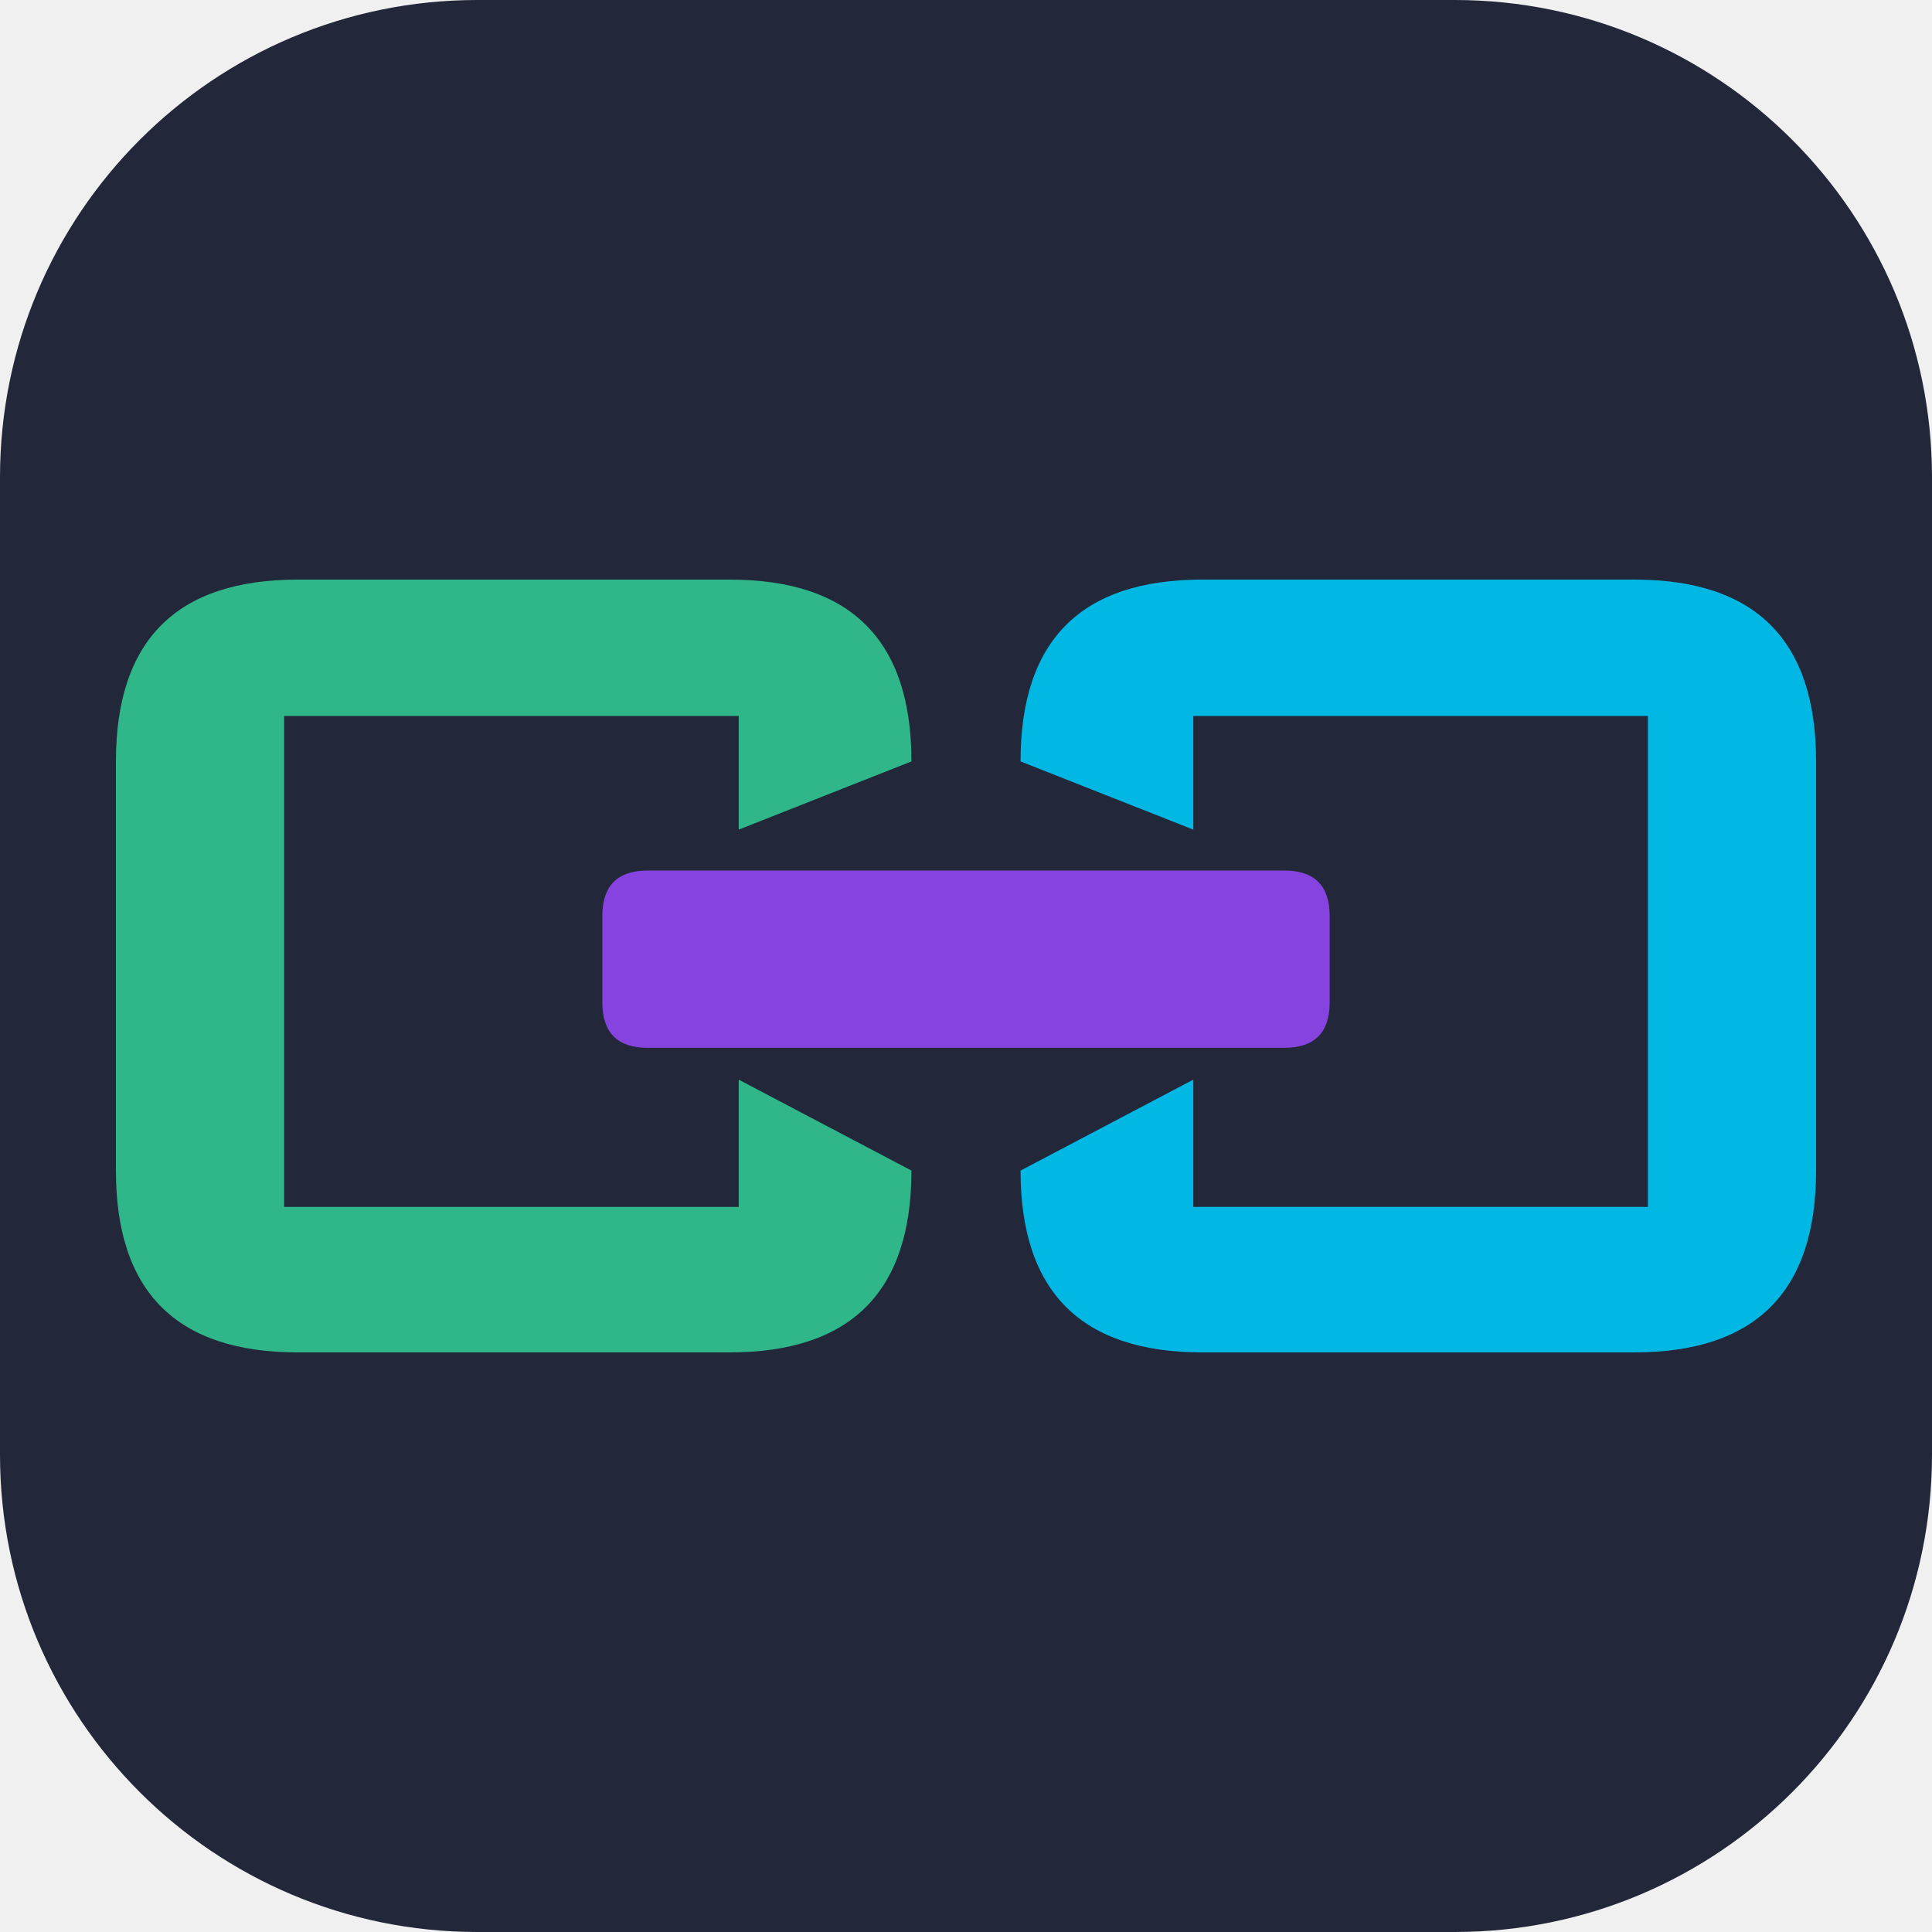
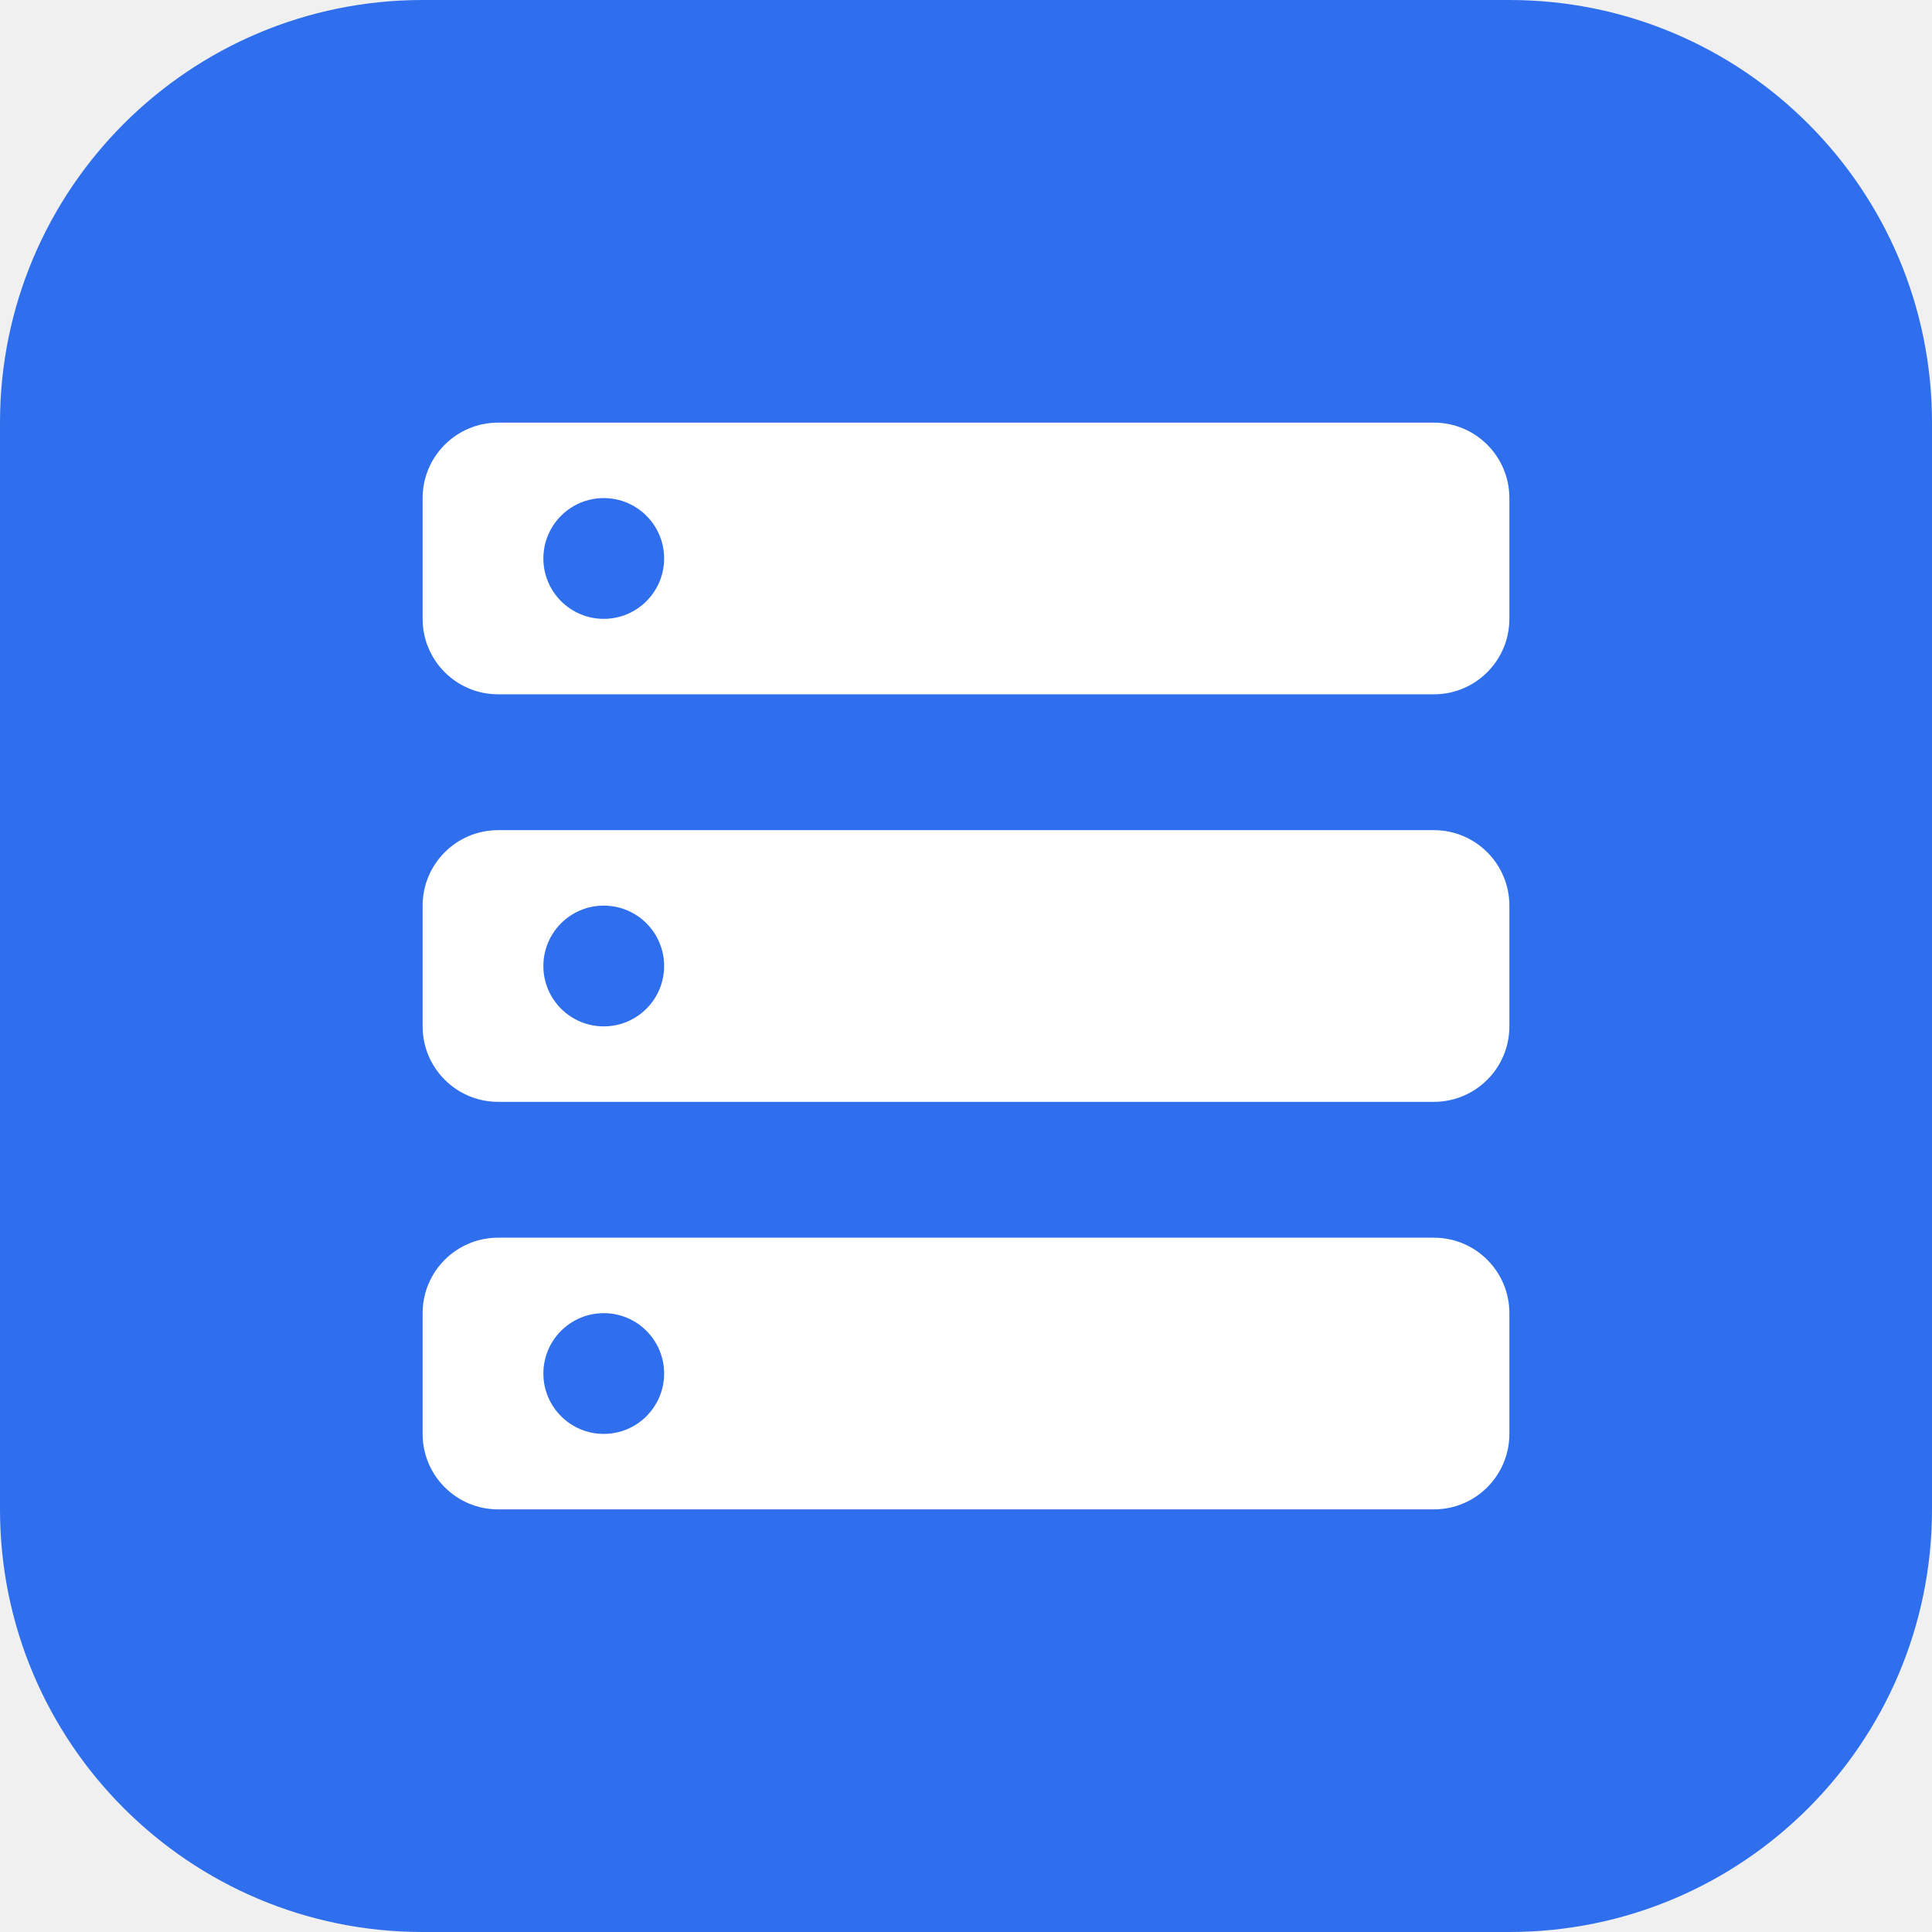
- <svg xmlns="http://www.w3.org/2000/svg" viewBox="0 0 425 425">
-   <rect x="0" y="0" rx="105" ry="105" width="425" height="425" style="fill: #22283A" />
-   <path fill="hsl(160, 59%, 45%)" d="M 162.5 182.5 l 38 -15 q 0 -40 -40 -40 l -95 0 q -40 0 -40 40 l 0 90 q 0 40 40 40 l 95 0 q 40 0 40 -40 l -38 -20 l 0 28 l -100 0 l 0 -108 l 100 0 z" />
-   <path fill="hsl(192, 99%, 45%)" d="M 262.5 182.5 l -38 -15 q 0 -40 40 -40 l 95 0 q 40 0 40 40 l 0 90 q 0 40 -40 40 l -95 0 q -40 0 -40 -40 l 38 -20 l 0 28 l 100 0 l 0 -108 l -100 0 z" />
-   <path fill="hsl(266, 71%, 57%)" d="M 142.5 191.5 q -10 0 -10 10 l 0 19 q 0 10 10 10 l 140 0 q 10 0 10 -10 l 0 -19 q 0 -10 -10 -10 z" />
+ <svg xmlns="http://www.w3.org/2000/svg" viewBox="0 0 64 64">
+   <rect width="64" height="64" rx="14" fill="#2f6fed" />
+   <g fill="#fff">
+     <rect x="14" y="14" width="36" height="9" rx="2.5" />
+     <rect x="14" y="27.5" width="36" height="9" rx="2.5" />
+     <rect x="14" y="41" width="36" height="9" rx="2.5" />
+   </g>
+   <g fill="#2f6fed">
+     <circle cx="20" cy="18.5" r="2" />
+     <circle cx="20" cy="32" r="2" />
+     <circle cx="20" cy="45.5" r="2" />
+   </g>
</svg>
